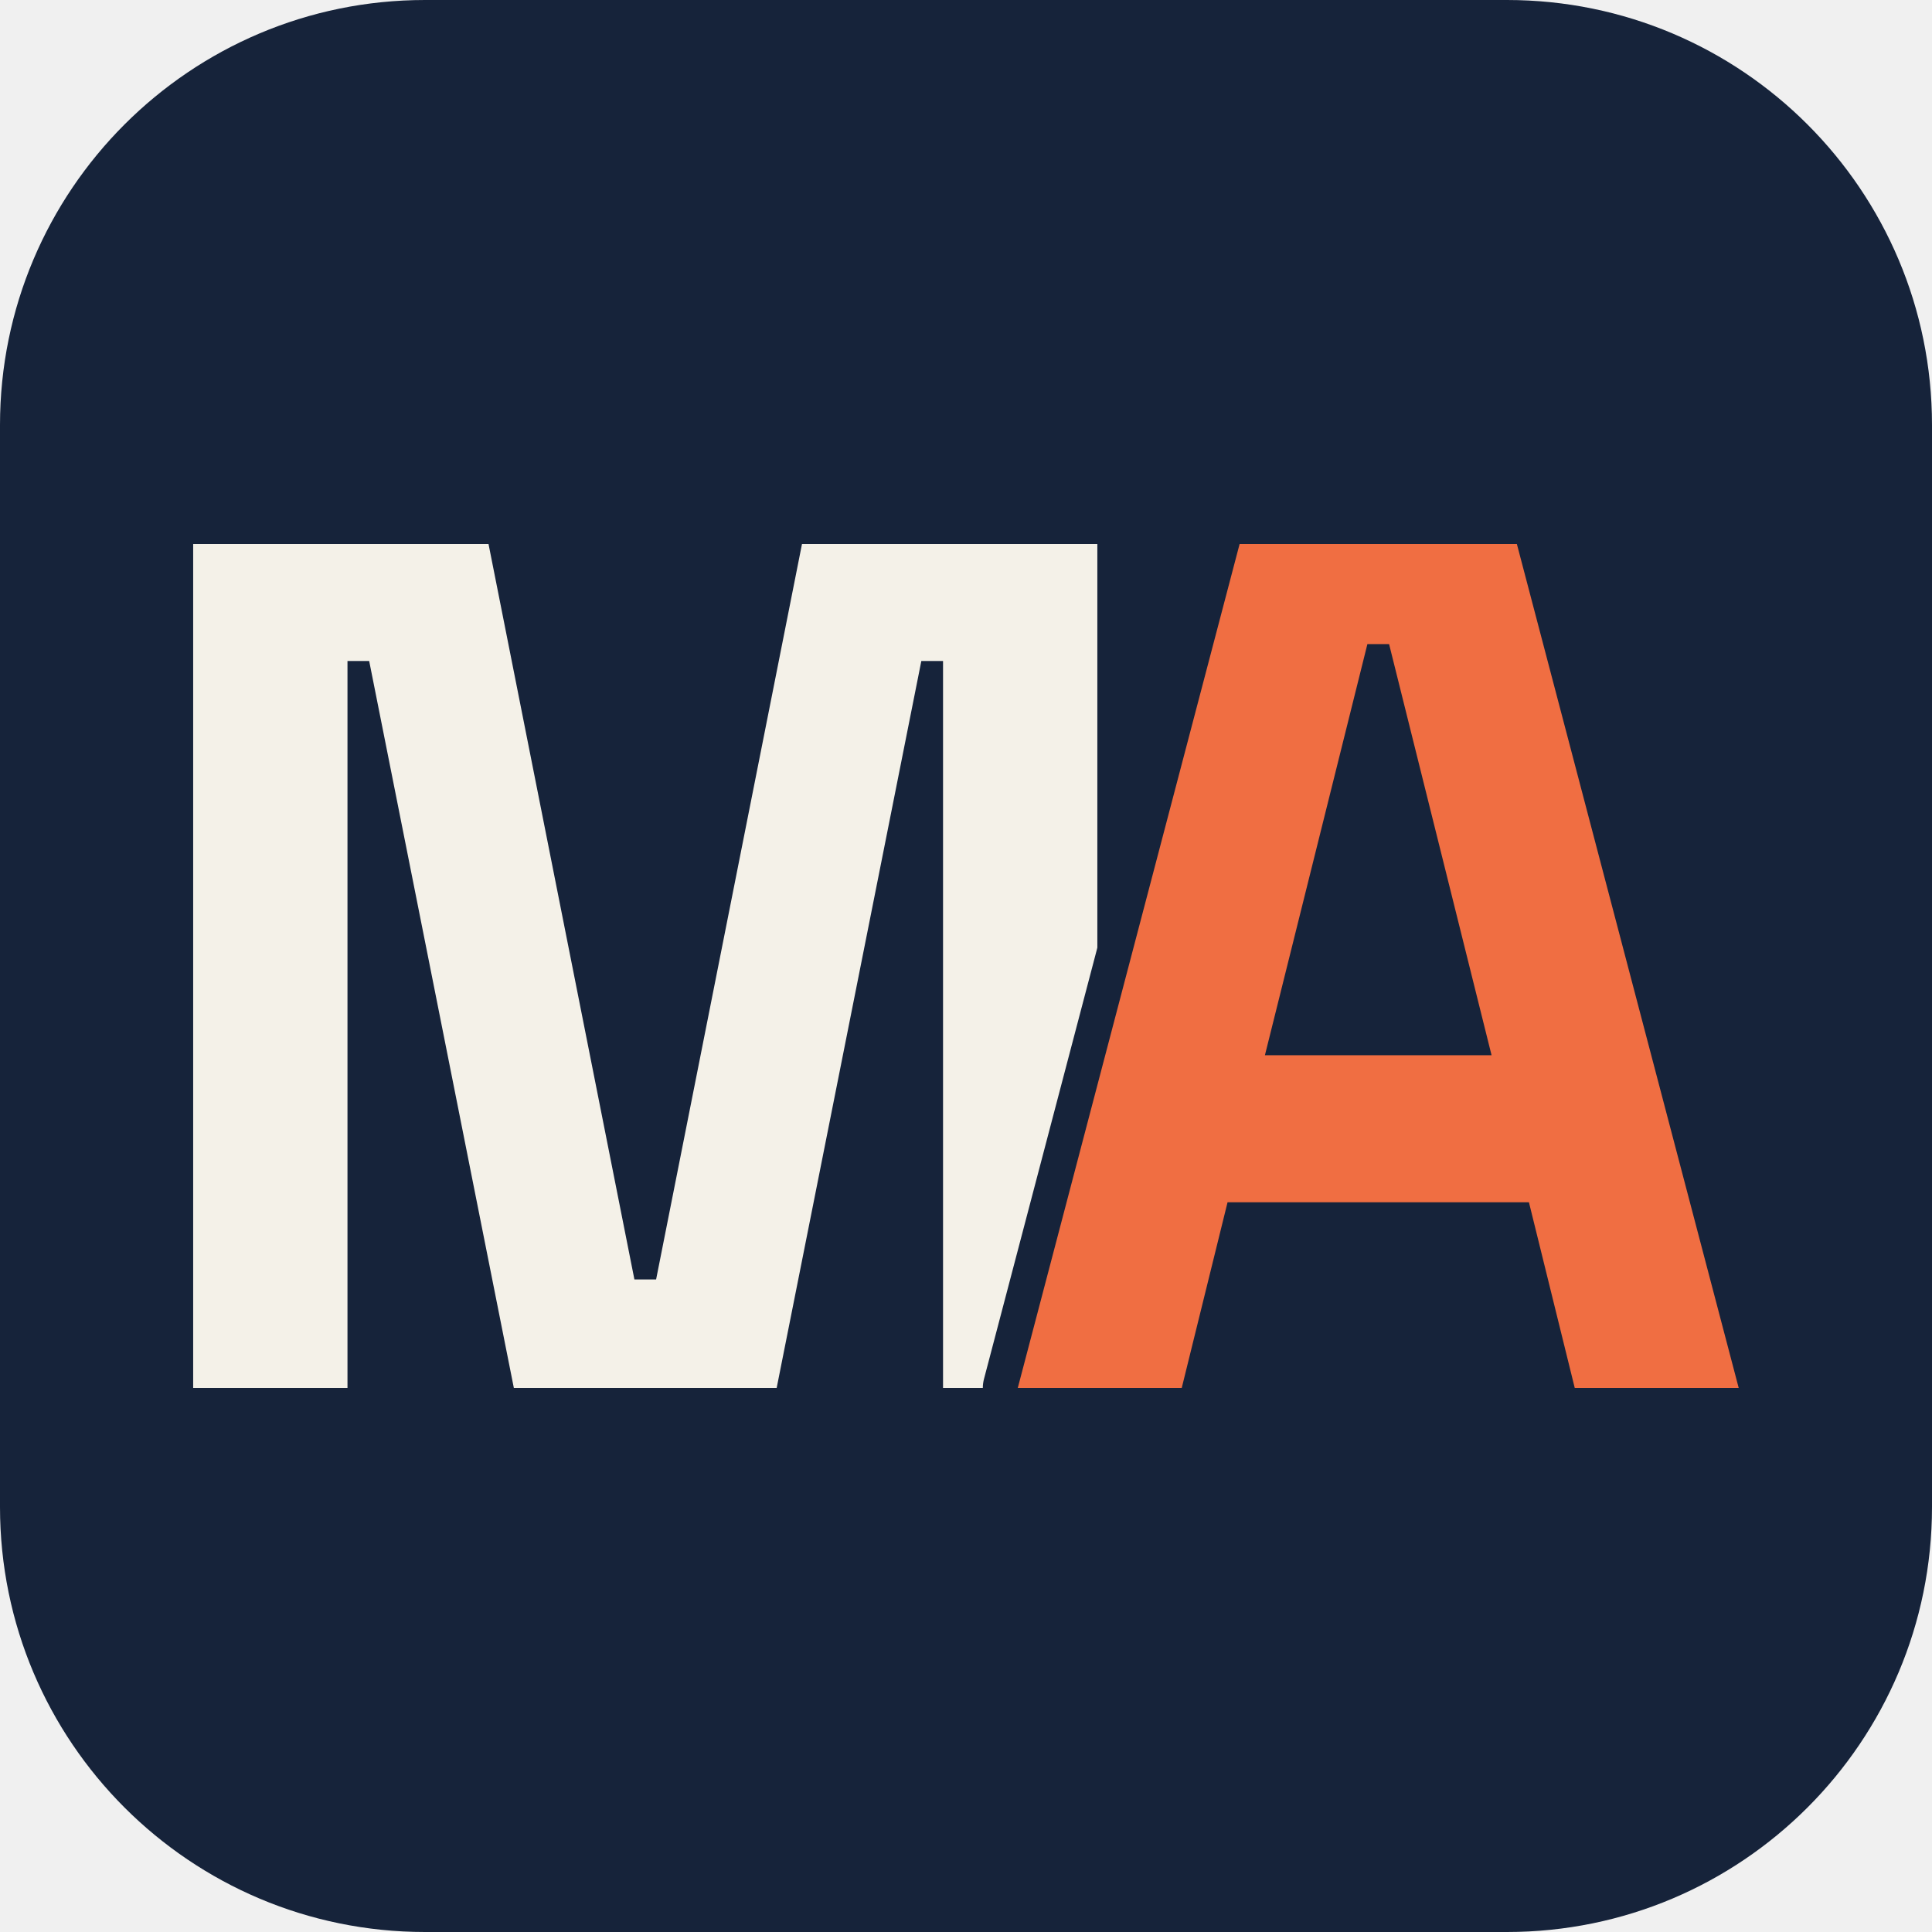
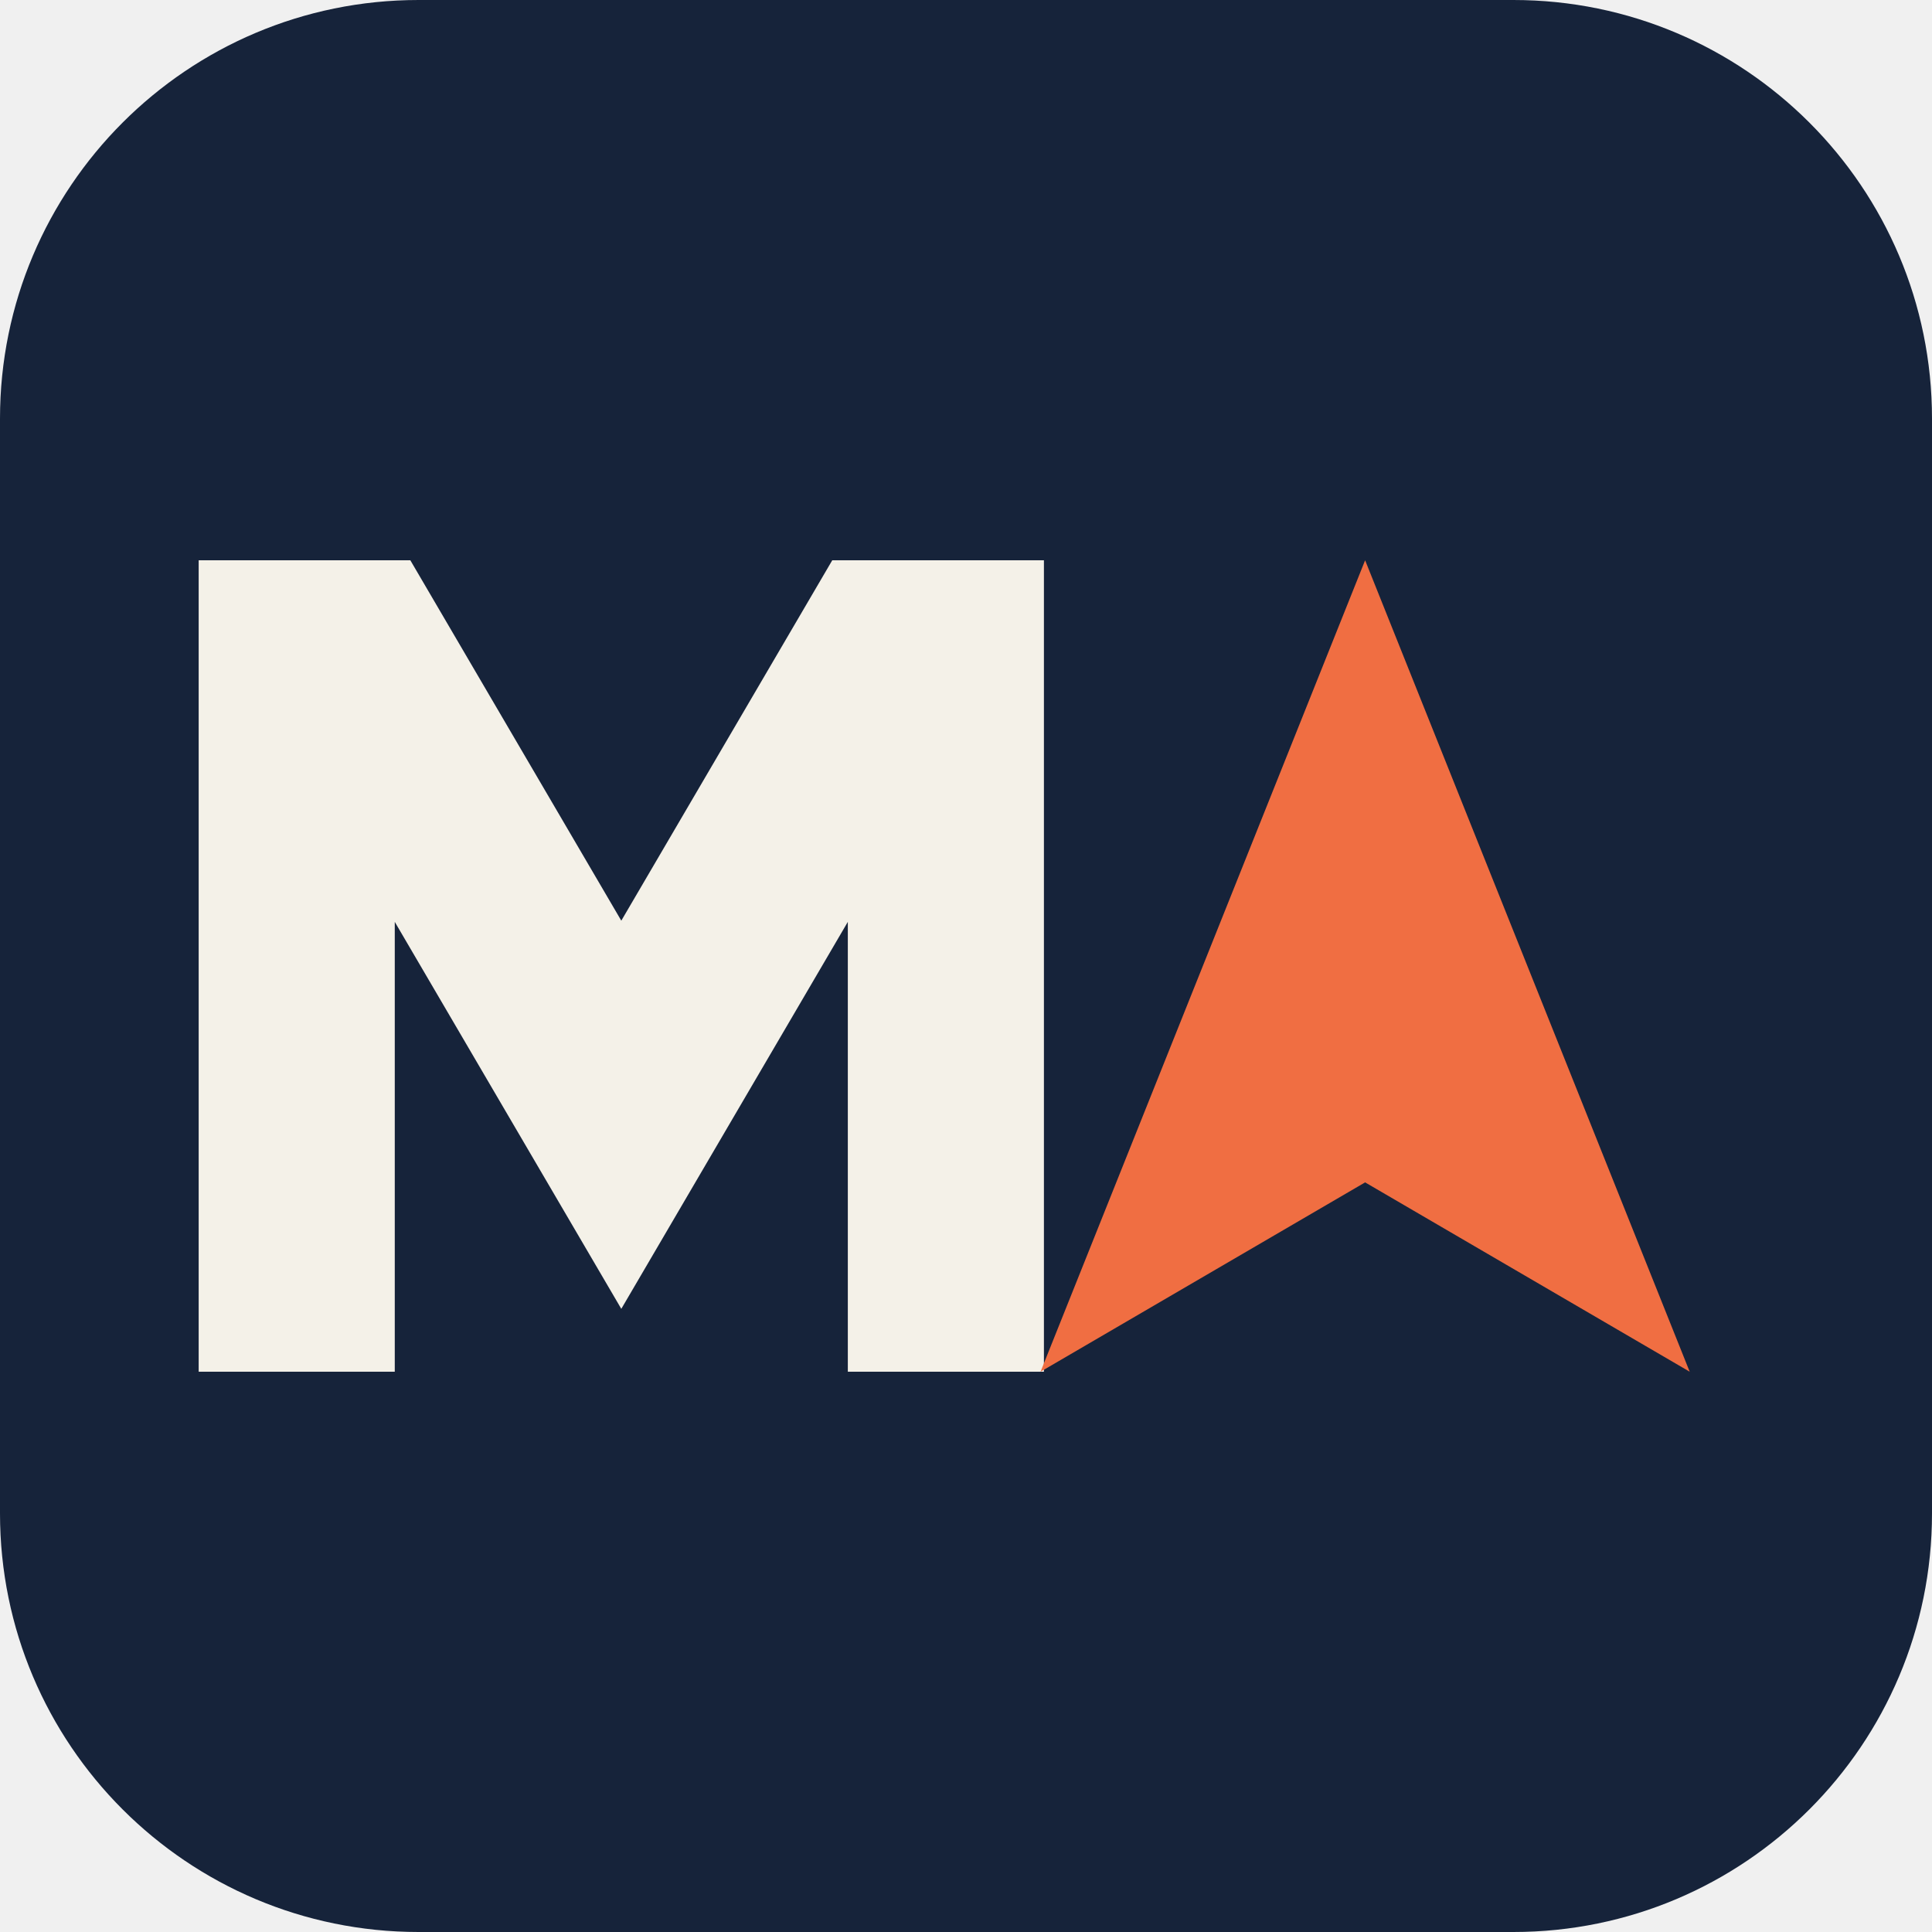
- <svg xmlns="http://www.w3.org/2000/svg" viewBox="0 0 1000 1000" width="240" height="240" role="img" aria-label="MA monogram — Mohammed Almsitef">
-   <rect width="1000" height="1000" rx="220" fill="#16233A" />
-   <g transform="translate(58.8 718.4) scale(0.624)">
+ <svg xmlns="http://www.w3.org/2000/svg" viewBox="0 0 240 240" width="240" height="240" role="img" aria-label="MA monogram — Mohammed Almsitef">
+   <rect width="240" height="240" rx="52" fill="#16233A" />
+   <g transform="translate(25.1 69.6) scale(0.84)">
    <defs>
-       <mask id="cut" maskUnits="userSpaceOnUse" x="-134" y="-900" width="1682" height="1100">
-         <rect x="-134" y="-900" width="1682" height="1100" fill="#fff" />
-         <path d="M934 -700 L1164 -700 L1348 0 L750 0 Z" fill="#000" stroke="#000" stroke-width="58" stroke-linejoin="round" />
-       </mask>
+       <clipPath id="cap">
+         <rect x="-20" y="0" width="160" height="120" />
+       </clipPath>
    </defs>
-     <path d="M66 0V-700H311L432 -90H450L571 -700H816V0H688V-603H670L550 0H332L212 -603H194V0Z" fill="#F4F1E8" mask="url(#cut)" />
-     <path d="M750 0 934 -700H1164L1348 0H1212L1174 -154H924L886 0ZM955 -276H1143L1058 -617H1040Z" fill="#F06E42" />
+     <path d="M14 140 V0 L62 82 L110 0 V140" fill="none" stroke="#F4F1E8" stroke-width="29" stroke-linejoin="miter" stroke-miterlimit="10" clip-path="url(#cap)" />
+     <path d="M124 120 L172 0 L220 120 L172 92 Z" fill="#F06E42" />
  </g>
</svg>
